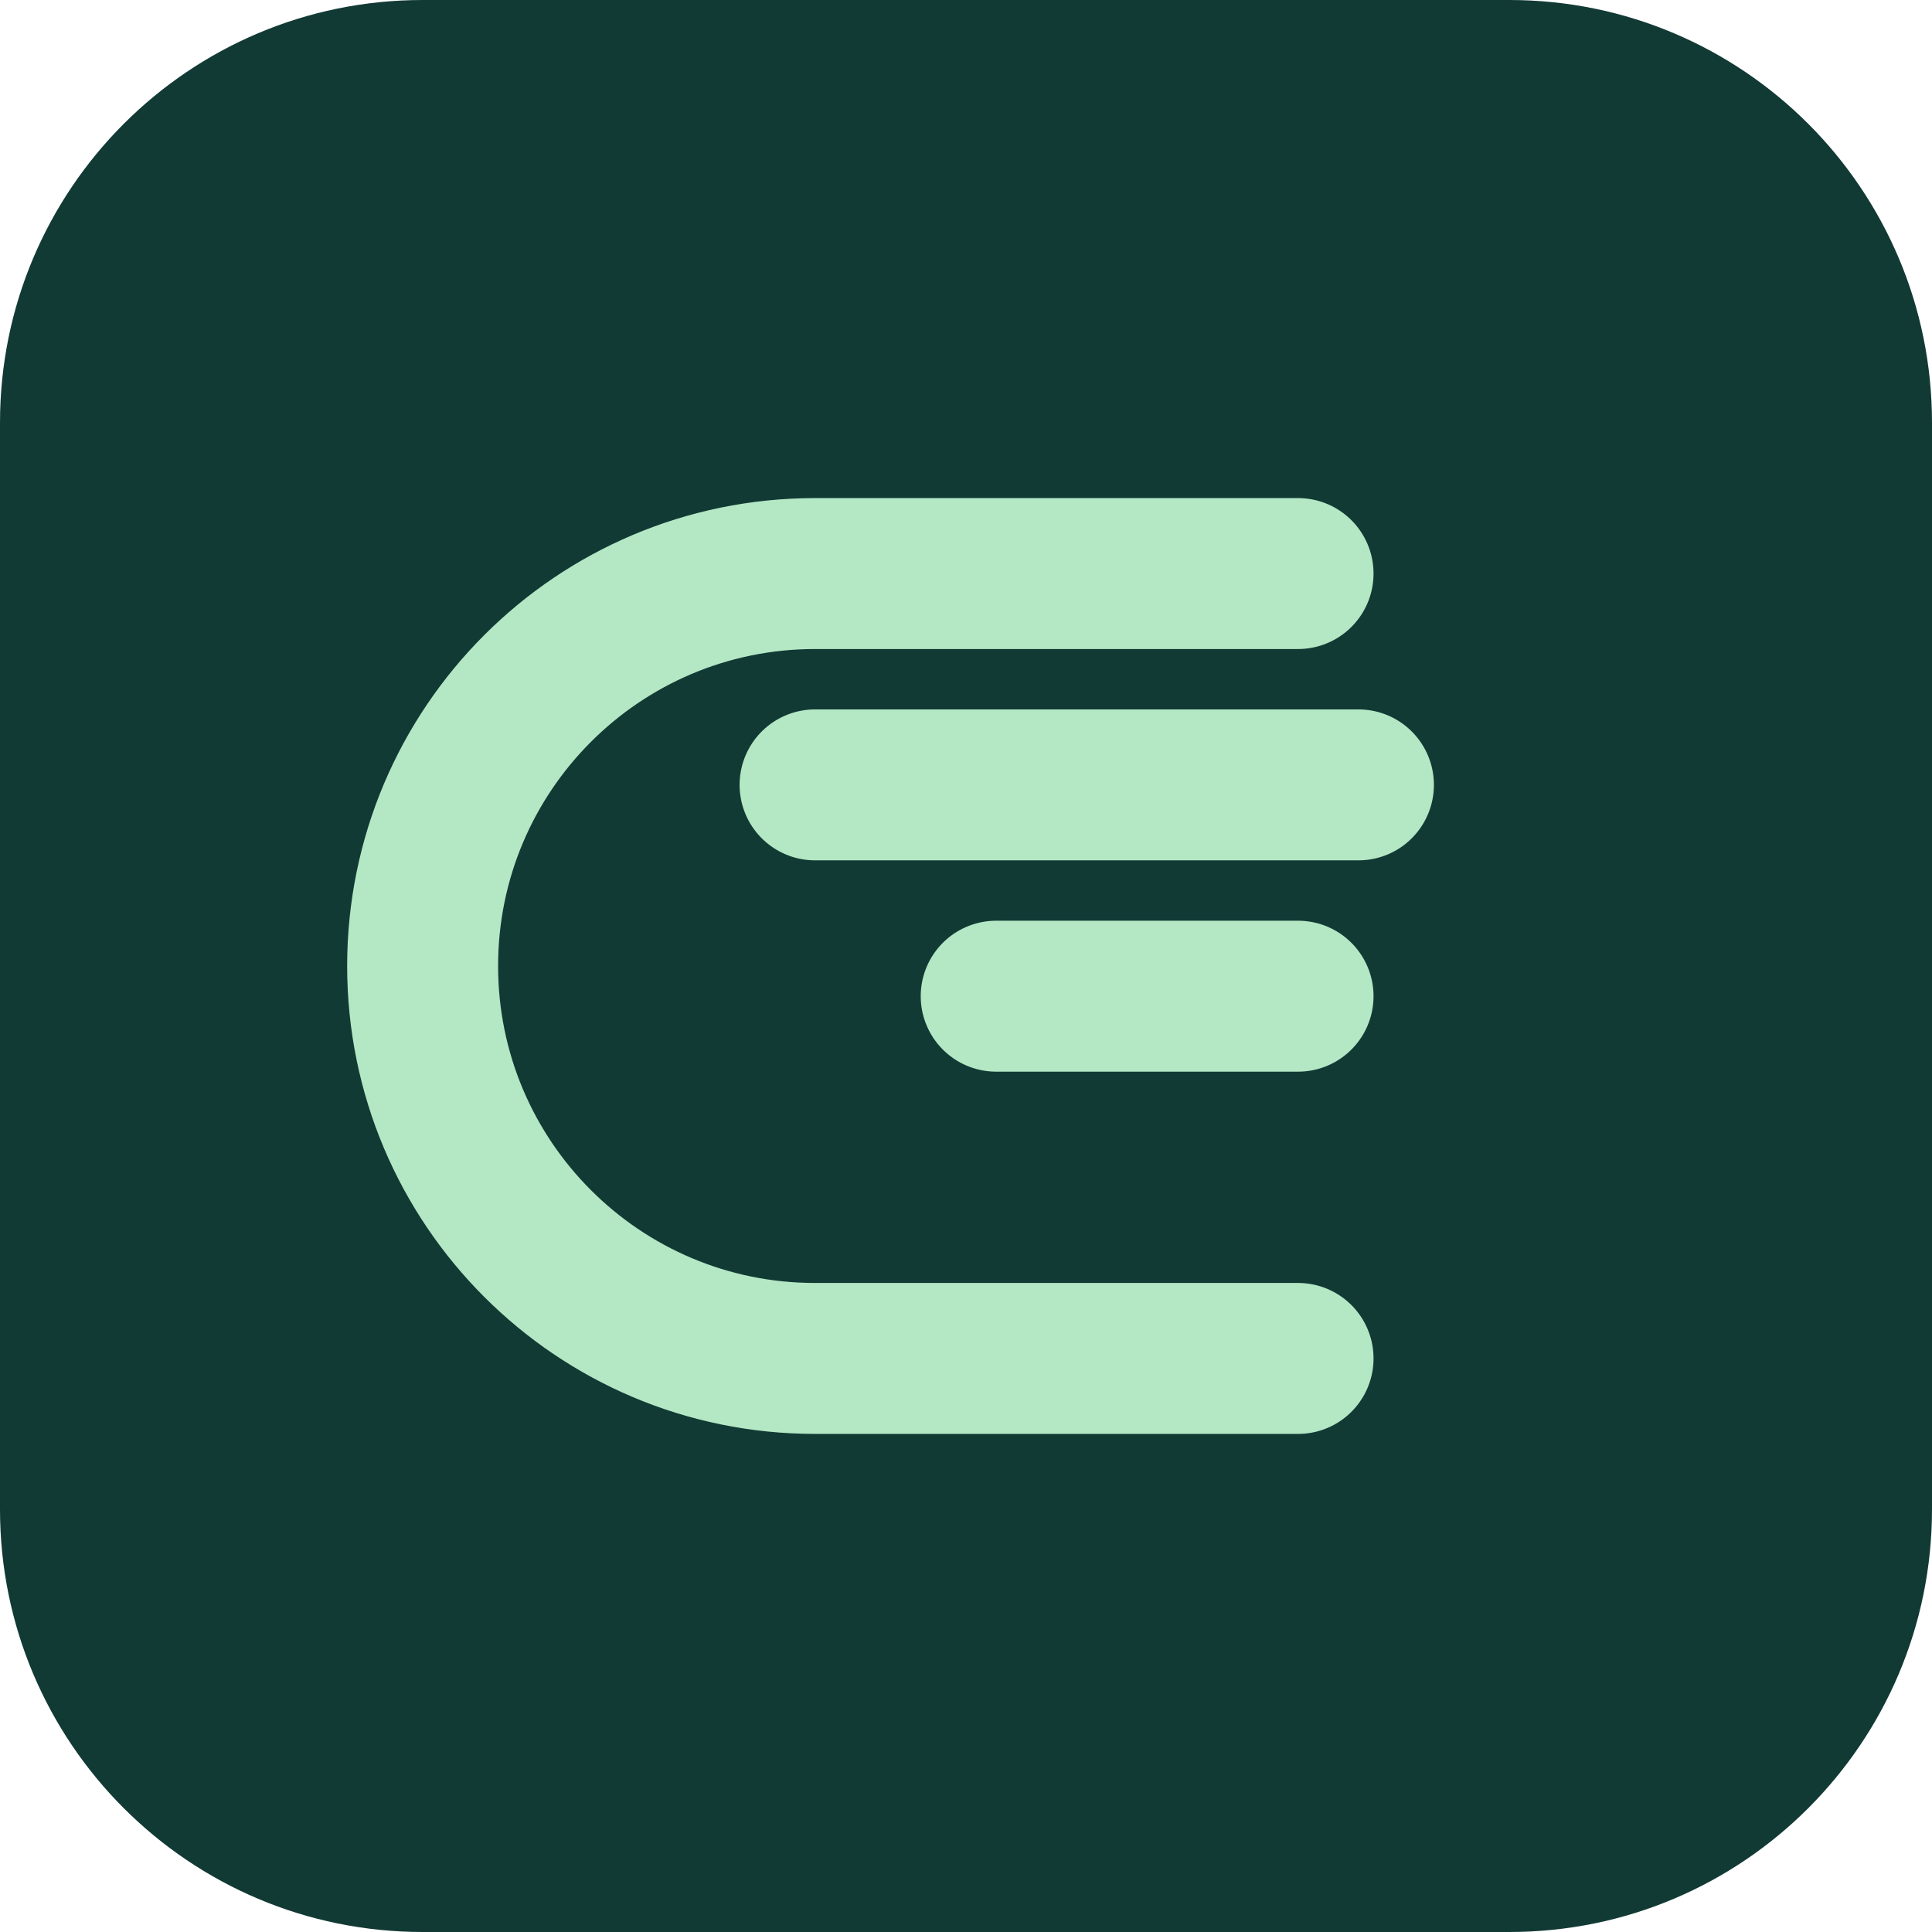
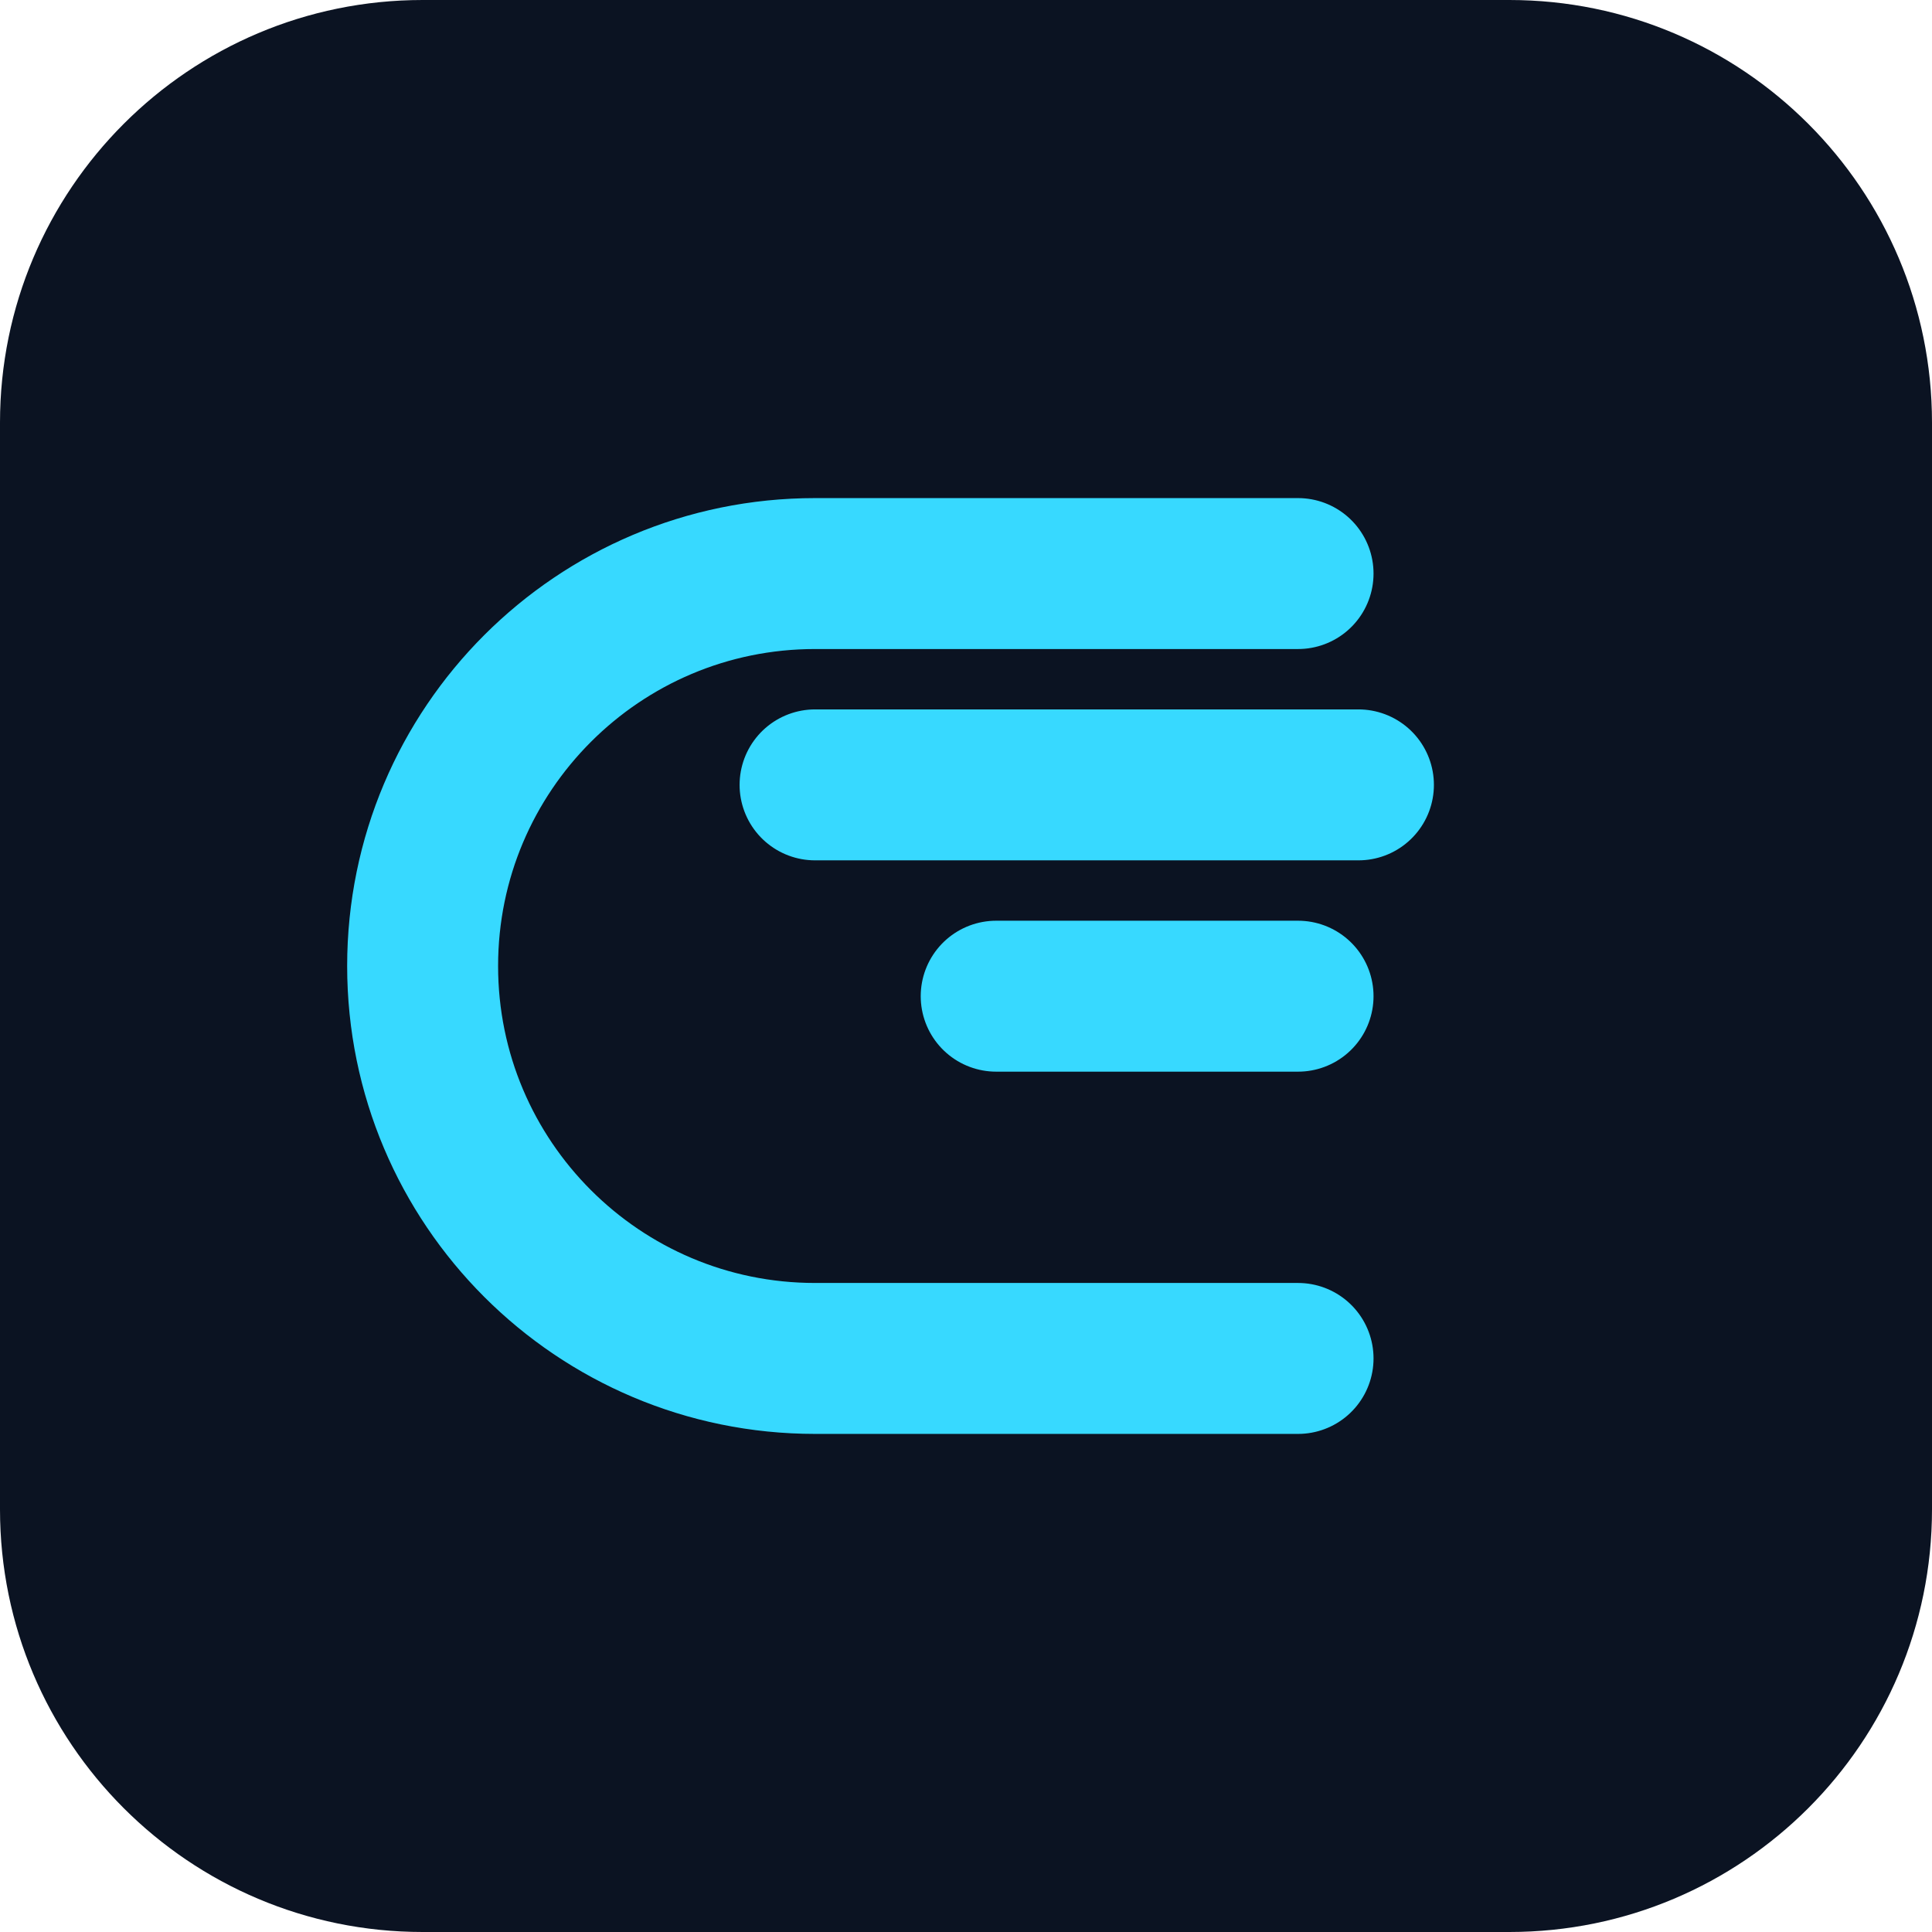
<svg xmlns="http://www.w3.org/2000/svg" viewBox="0 0 64 64">
-   <rect width="64" height="64" rx="14" fill="#123a35" />
-   <path d="M43 19H27a13 13 0 000 26h16M27 26h18M33 33h10" fill="none" stroke="#b4e8c5" stroke-width="5" stroke-linecap="round" />
+   <rect width="64" height="64" rx="14" fill="#0b1322" />
+   <path d="M43 19H27a13 13 0 000 26h16M27 26h18M33 33h10" fill="none" stroke="#37d9ff" stroke-width="5" stroke-linecap="round" />
</svg>
